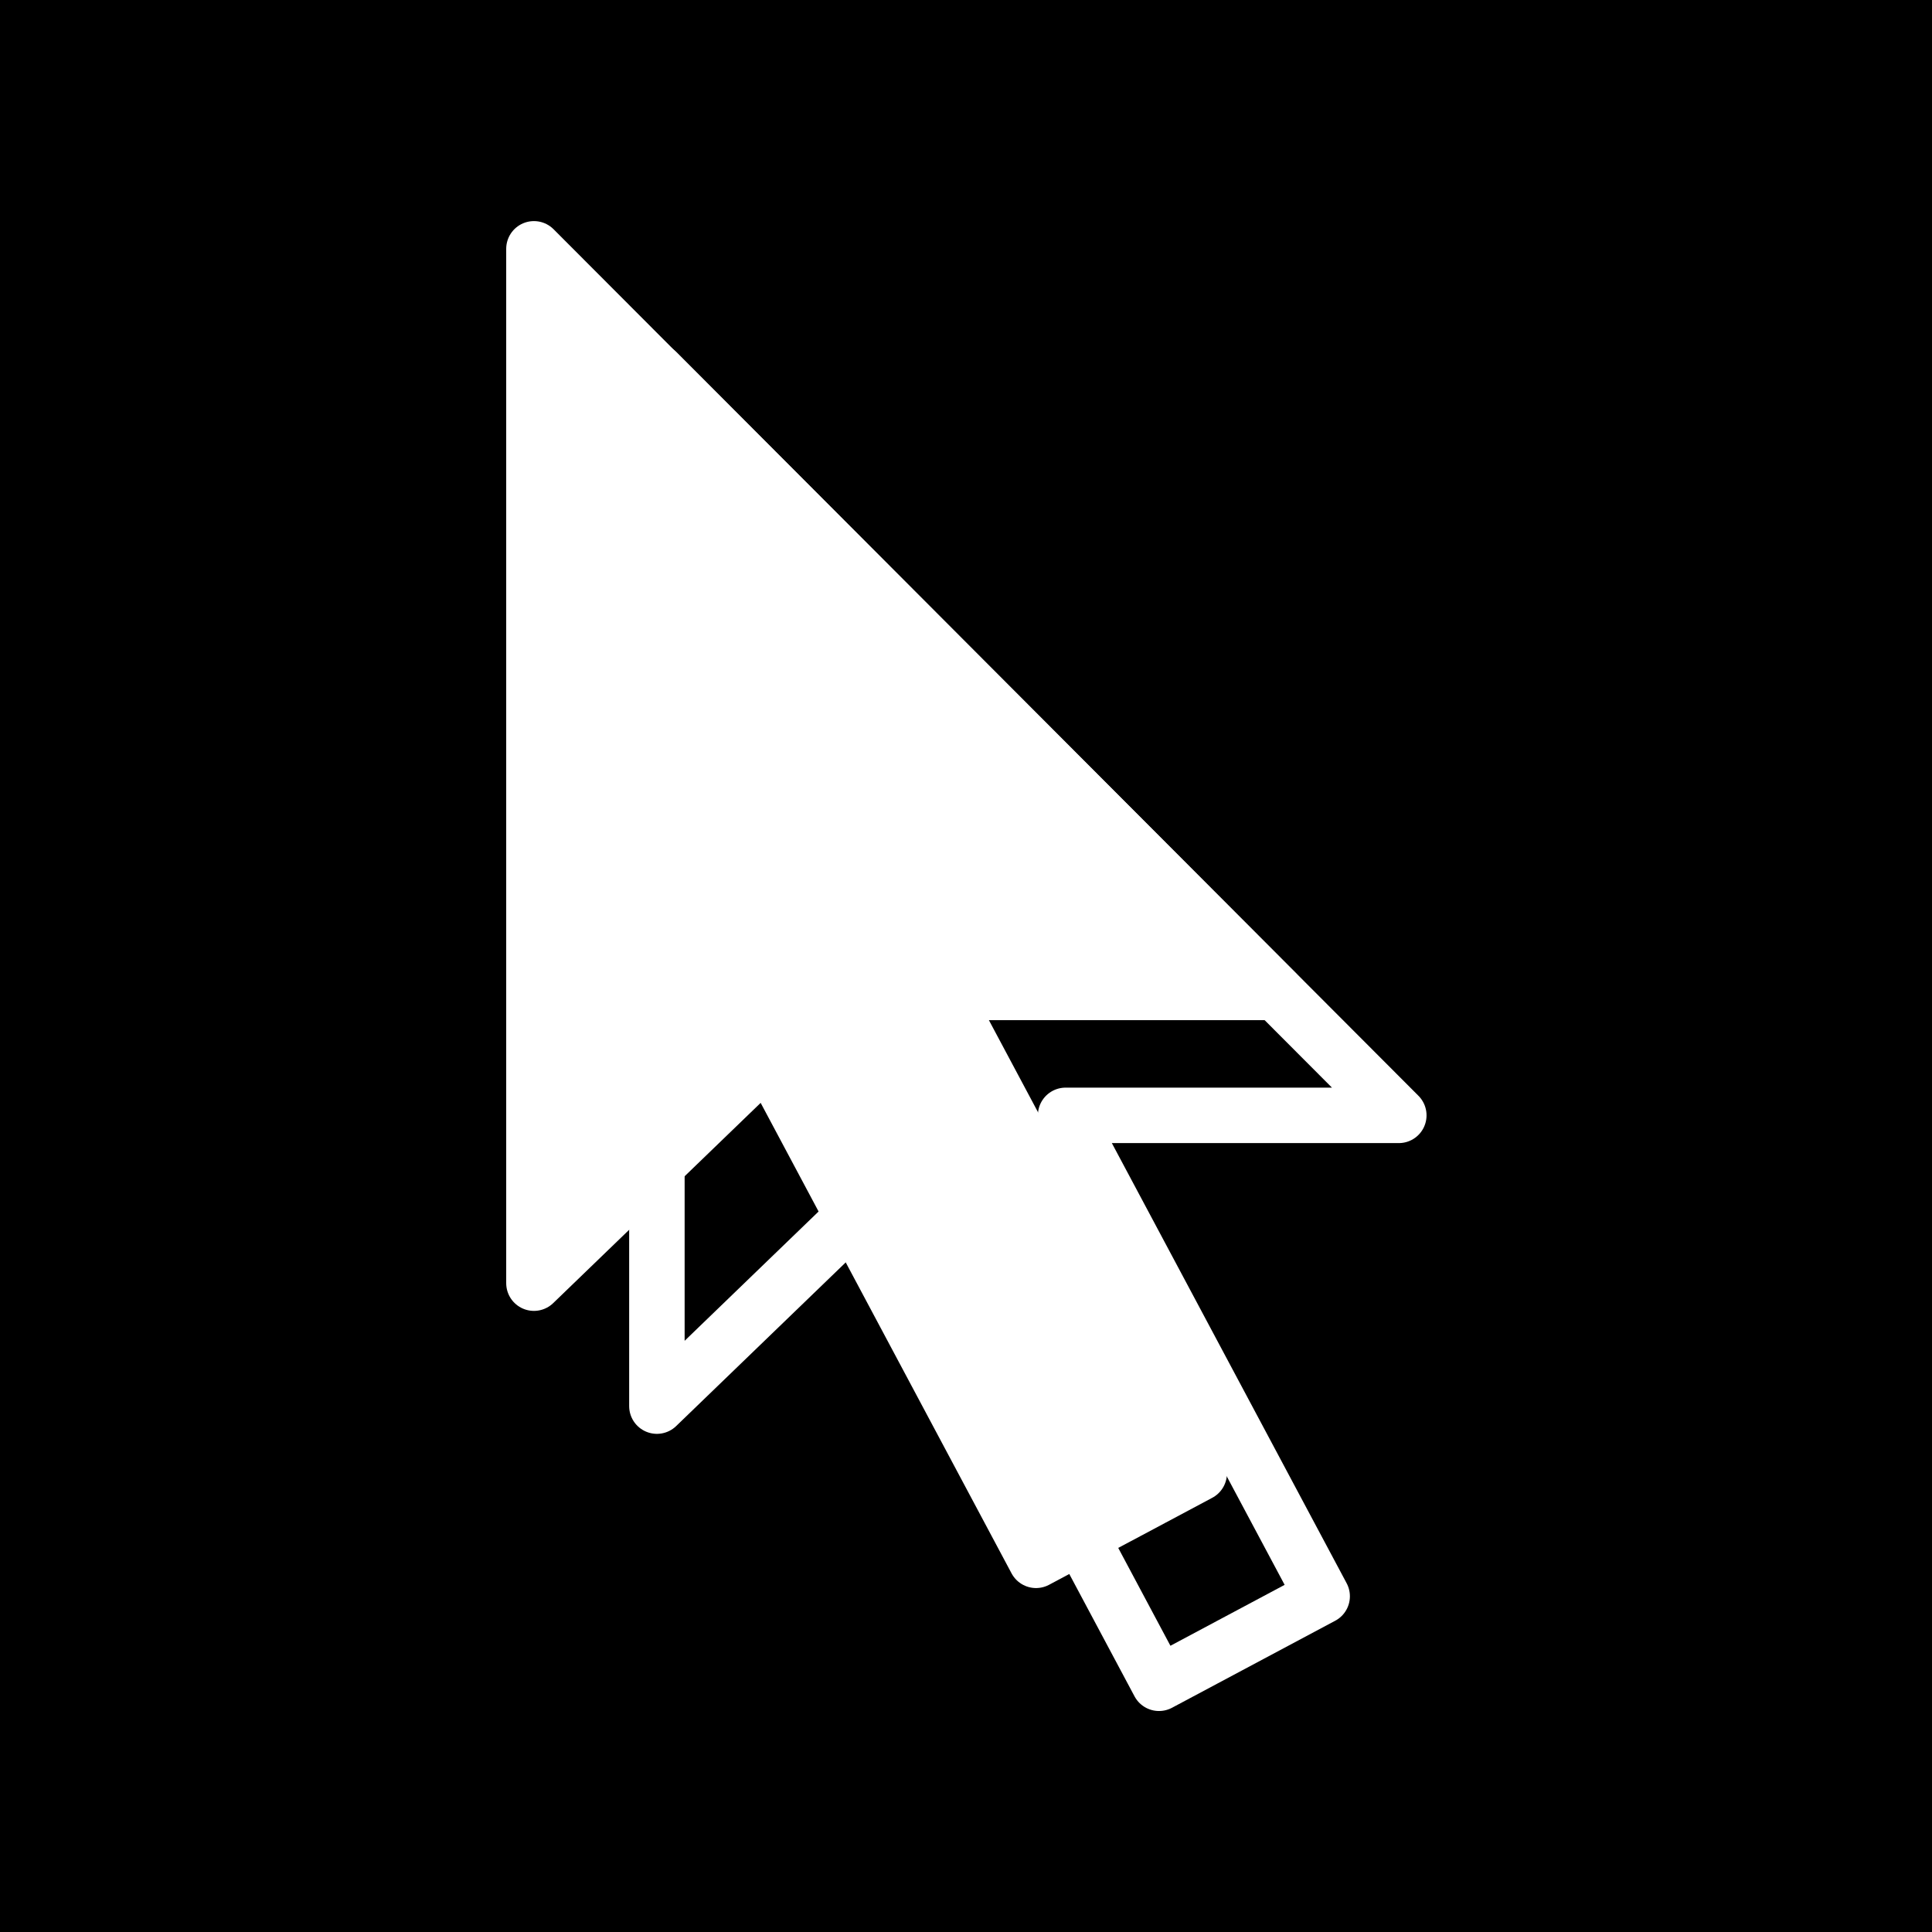
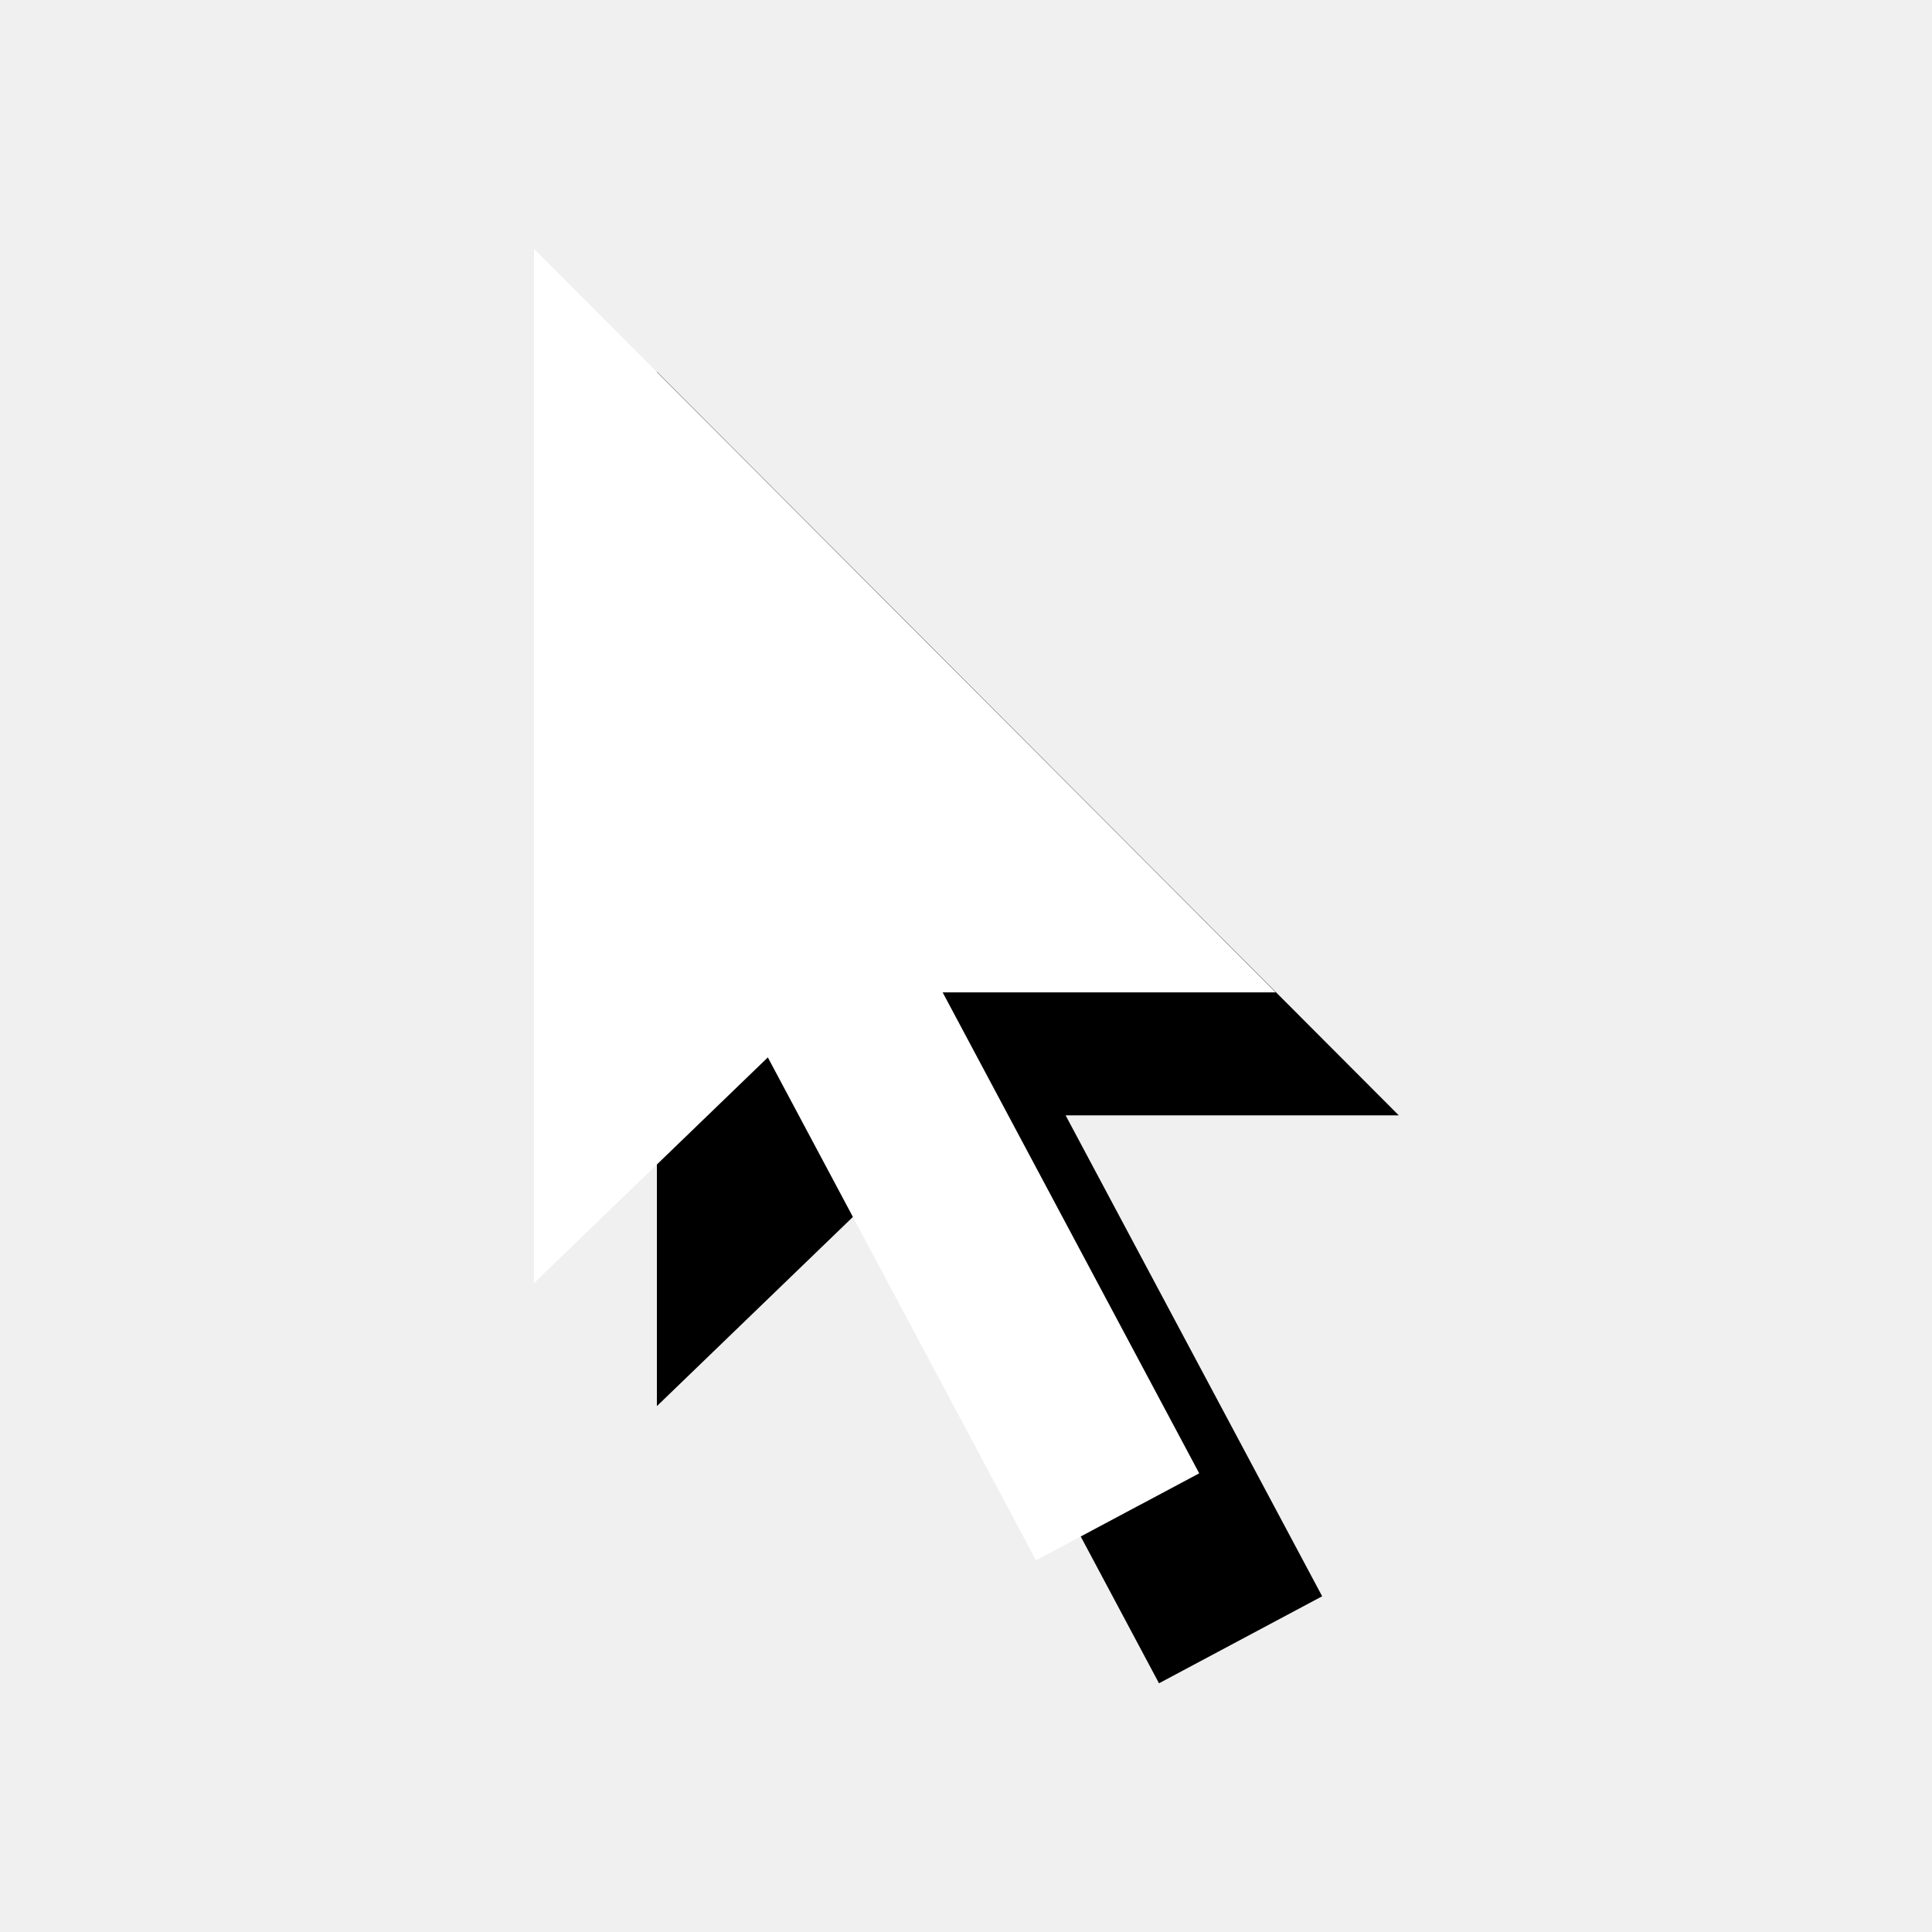
<svg xmlns="http://www.w3.org/2000/svg" width="512" height="512" viewBox="0 0 512 512">
-   <rect width="512" height="512" fill="#000" />
  <g transform="translate(117, -3) scale(24.5)">
    <path d="m6.431 17 1.765-.941-2.775-5.202h3.604l-8.025-8.043v11.188l2.53-2.442z" fill="#000" transform="translate(1.33, 1.33)" />
-     <path d="m6.431 17 1.765-.941-2.775-5.202h3.604l-8.025-8.043v11.188l2.53-2.442z" stroke="#fff" stroke-width="0.6" stroke-linejoin="round" stroke-linecap="round" fill="#000" transform="translate(1.33, 1.33)" />
    <path d="m6.431 17 1.765-.941-2.775-5.202h3.604l-8.025-8.043v11.188l2.53-2.442z" fill="#fff" />
-     <path d="m6.431 17 1.765-.941-2.775-5.202h3.604l-8.025-8.043v11.188l2.53-2.442z" stroke="#fff" stroke-width="0.6" stroke-linejoin="round" stroke-linecap="round" fill="#fff" />
  </g>
</svg>
